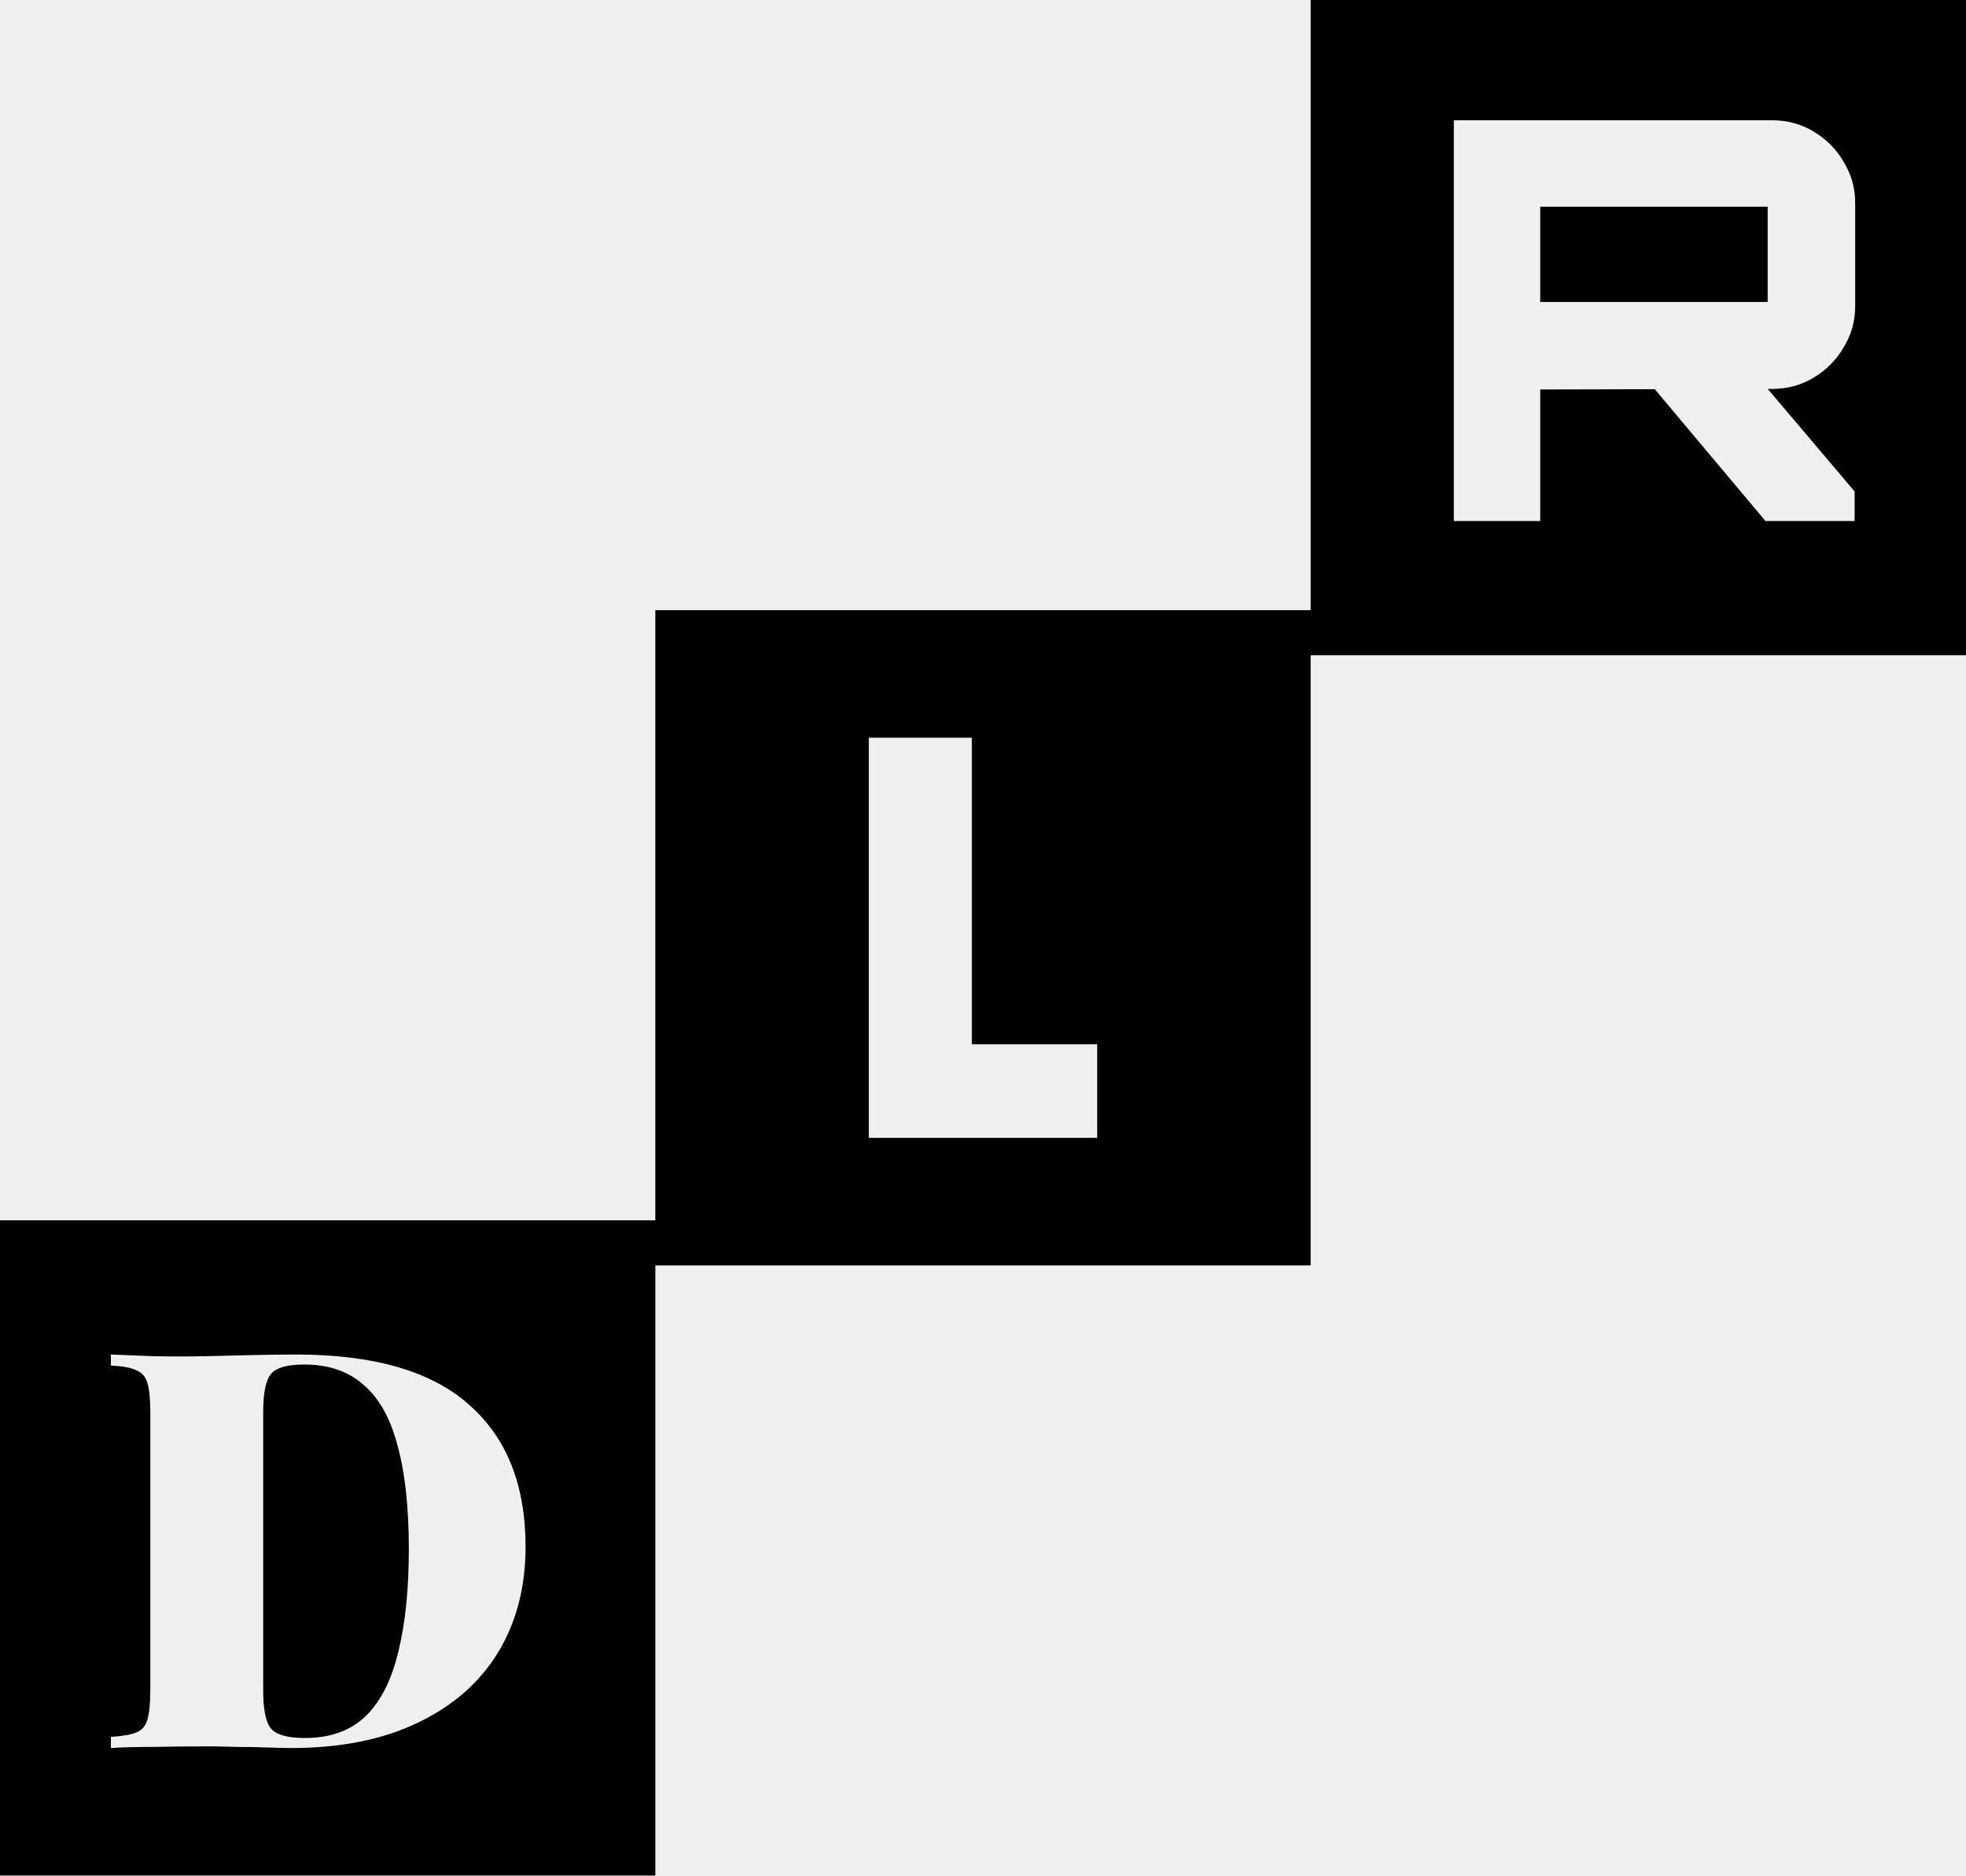
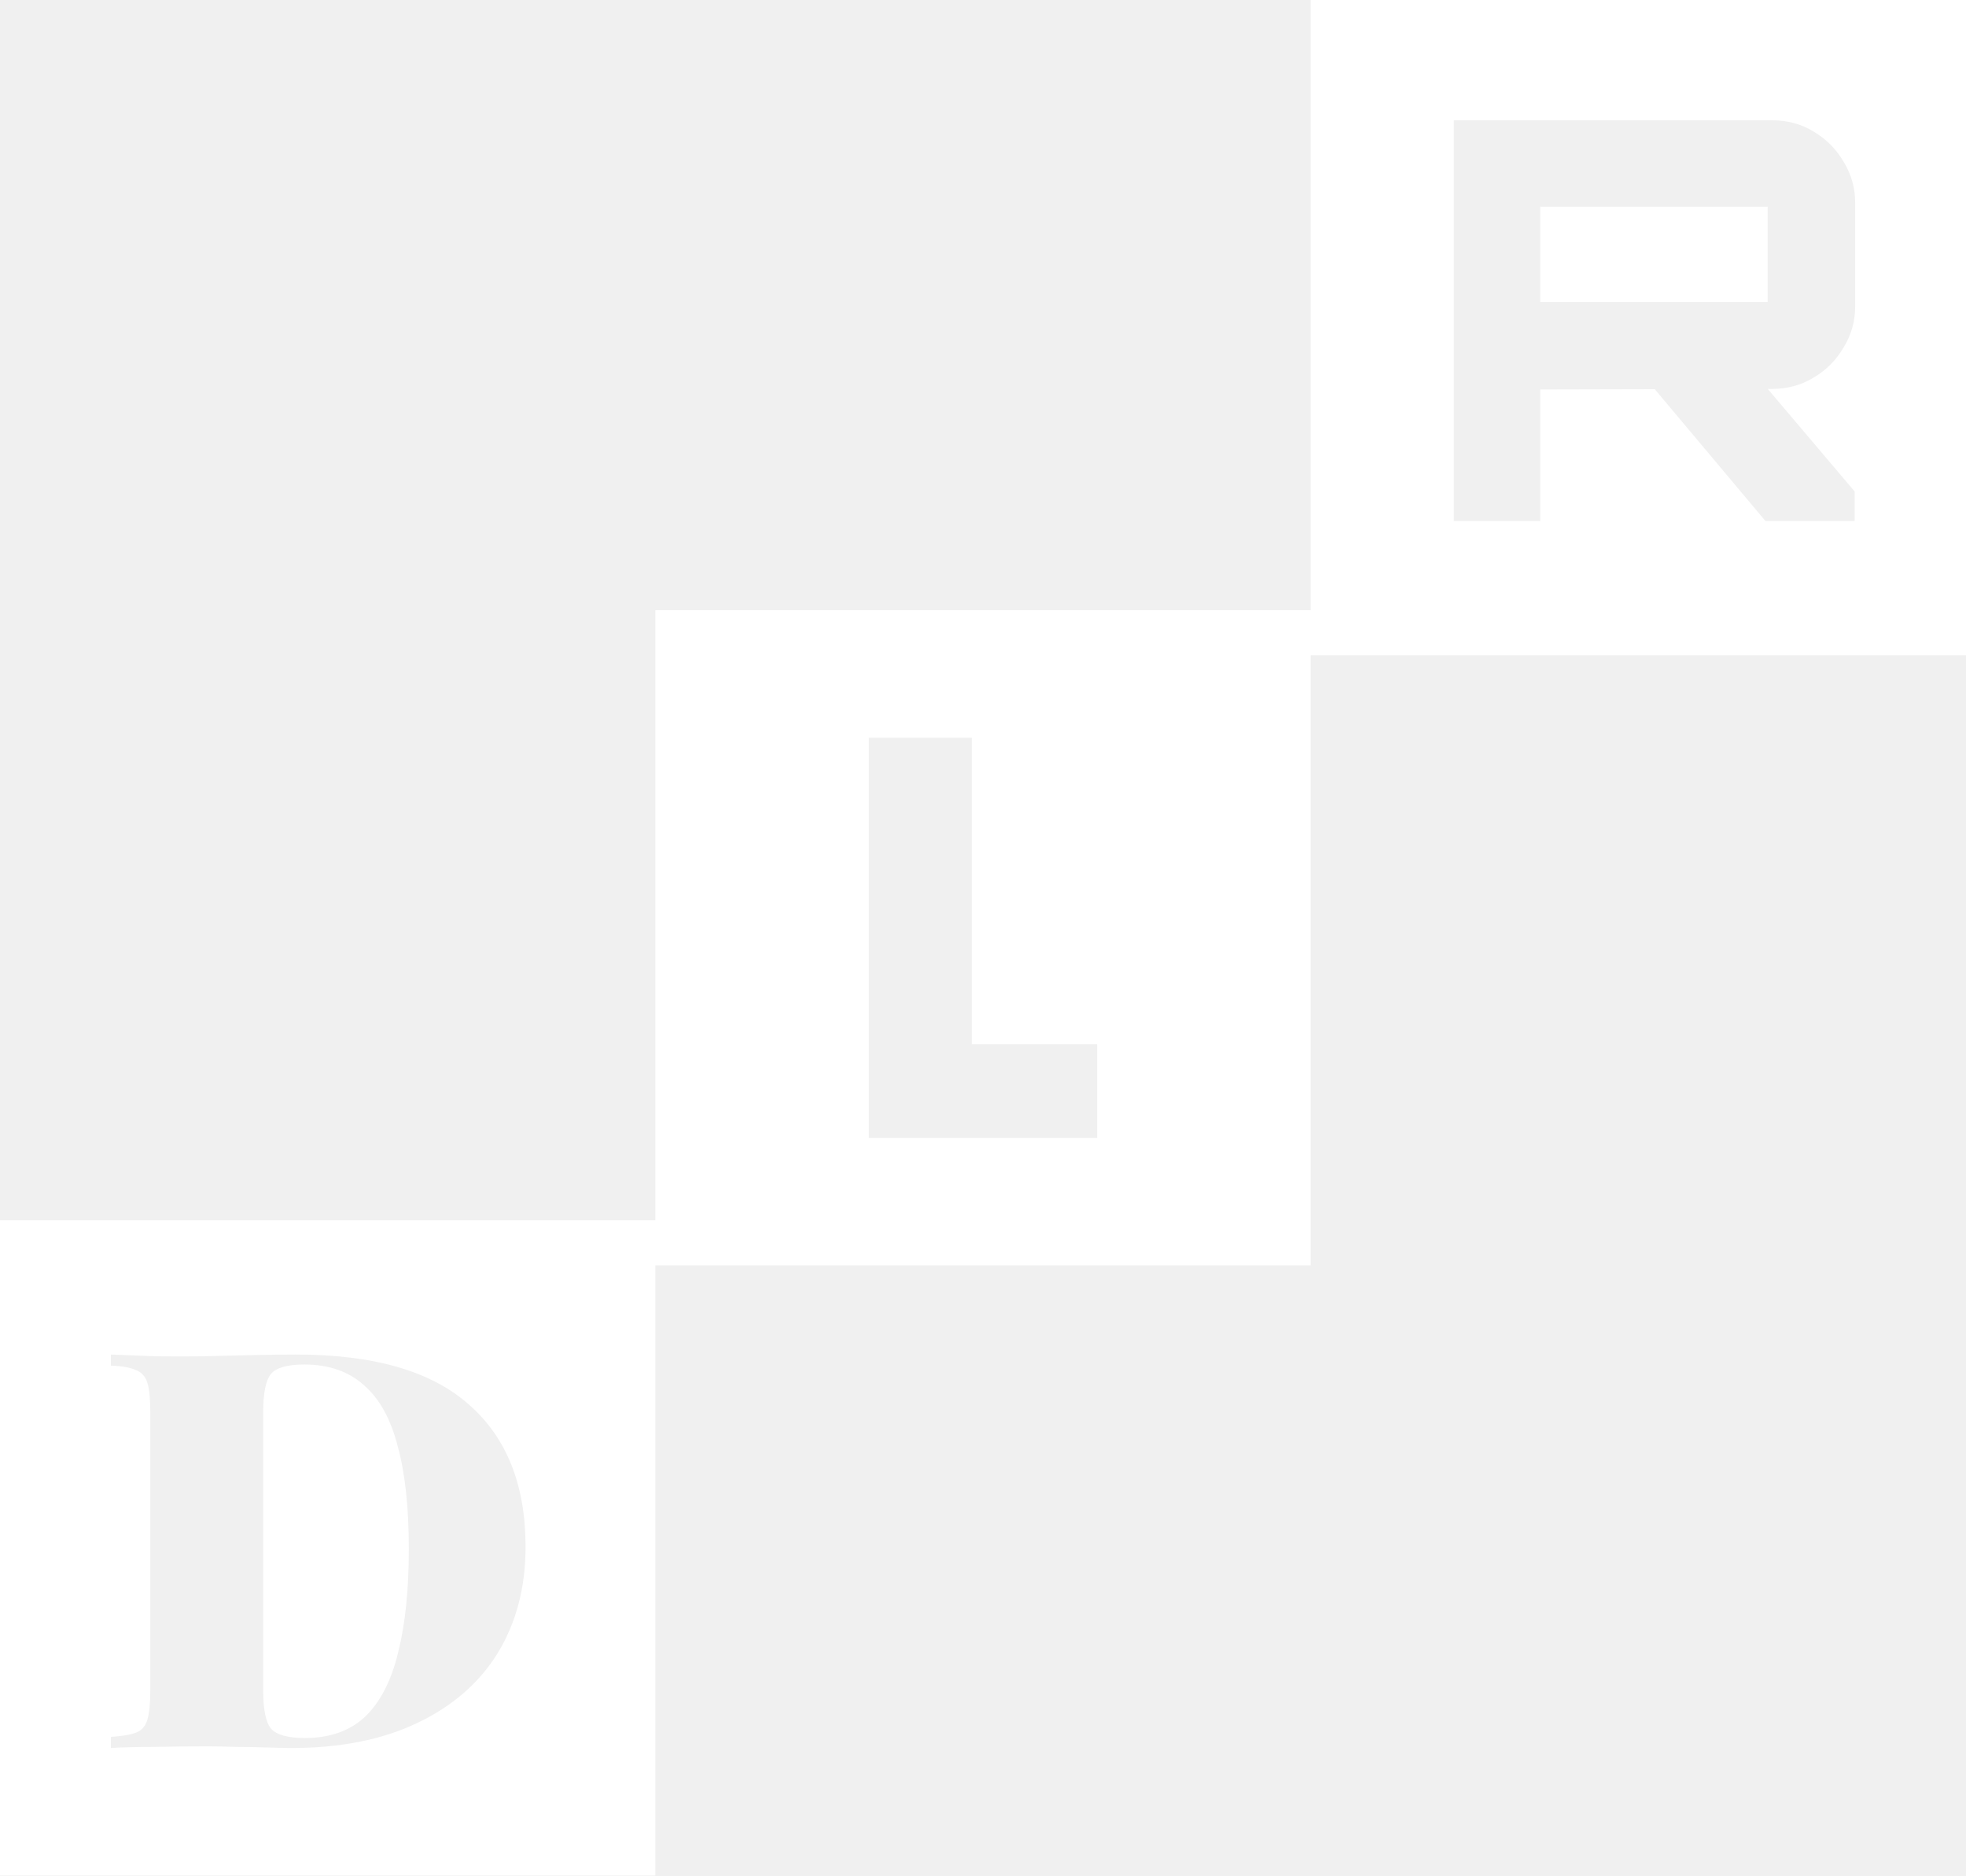
<svg xmlns="http://www.w3.org/2000/svg" width="720" height="687" viewBox="0 0 190.5 181.769" version="1.1" id="svg1">
  <defs id="defs1">
    </defs>
-   <g id="layer1" style="fill:#000000">
-     <g id="g5" transform="matrix(1.523837,0,0,1.523837,-49.89549,-86.01112)" style="fill:#000000">
-       <g id="g3" transform="matrix(0.9818557,0,0,0.9818557,8.315417,-44.86015)" style="fill:#000000">
-         <path id="rect3" style="fill:#000000;stroke-width:0.265" d="M 109.762 103.176 L 109.762 142.699 L 67.321 142.699 L 67.321 182.223 L 24.879 182.223 L 24.879 224.664 L 67.321 224.664 L 67.321 185.141 L 109.762 185.141 L 109.762 145.617 L 152.203 145.617 L 152.203 103.176 L 109.762 103.176 z M 119.033 110.967 L 139.647 110.967 C 140.633 110.967 141.524 111.207 142.318 111.689 C 143.137 112.17 143.786 112.82 144.268 113.638 C 144.773 114.457 145.026 115.347 145.026 116.31 L 145.026 123.025 C 145.026 123.987 144.773 124.878 144.268 125.696 C 143.786 126.515 143.137 127.164 142.318 127.646 C 141.524 128.127 140.633 128.368 139.647 128.368 L 139.364 128.369 L 144.99 135.01 L 144.99 136.924 L 139.214 136.924 L 132.047 128.386 L 124.629 128.404 L 124.629 136.924 L 119.033 136.924 L 119.033 110.967 z M 124.629 116.563 L 124.629 122.736 L 139.358 122.736 L 139.358 116.563 L 124.629 116.563 z M 81.146 150.96 L 84.5 150.96 L 87.817 150.96 L 87.817 160.909 L 87.817 170.819 L 91.896 170.819 L 95.936 170.819 L 95.936 173.869 L 95.936 176.88 L 88.541 176.88 L 81.146 176.88 L 81.146 163.92 L 81.146 150.96 z M 32.06 190.915 C 32.756 190.939 33.667 190.975 34.795 191.023 C 35.947 191.047 37.1 191.047 38.252 191.023 C 39.14 190.999 40.136 190.975 41.24 190.951 C 42.368 190.927 43.304 190.915 44.048 190.915 C 49.088 190.915 52.82 191.995 55.244 194.155 C 57.692 196.291 58.916 199.363 58.916 203.371 C 58.916 205.988 58.316 208.279 57.116 210.247 C 55.916 212.191 54.176 213.704 51.896 214.784 C 49.64 215.864 46.916 216.404 43.724 216.404 C 43.34 216.404 42.824 216.392 42.176 216.368 C 41.552 216.344 40.892 216.332 40.196 216.332 C 39.5 216.308 38.876 216.296 38.324 216.296 C 37.123 216.296 35.947 216.308 34.795 216.332 C 33.667 216.332 32.756 216.356 32.06 216.404 L 32.06 215.684 C 32.804 215.636 33.355 215.54 33.715 215.396 C 34.075 215.252 34.315 214.964 34.435 214.532 C 34.556 214.1 34.615 213.452 34.615 212.588 L 34.615 194.731 C 34.615 193.843 34.556 193.195 34.435 192.787 C 34.315 192.355 34.063 192.067 33.679 191.923 C 33.319 191.755 32.78 191.659 32.06 191.635 L 32.06 190.915 z M 44.588 191.563 C 43.484 191.563 42.764 191.767 42.428 192.175 C 42.092 192.583 41.924 193.411 41.924 194.659 L 41.924 212.66 C 41.924 213.908 42.092 214.736 42.428 215.144 C 42.788 215.552 43.52 215.756 44.624 215.756 C 46.256 215.756 47.564 215.288 48.548 214.352 C 49.532 213.392 50.24 212 50.672 210.176 C 51.128 208.352 51.356 206.131 51.356 203.515 C 51.356 200.827 51.116 198.607 50.636 196.855 C 50.18 195.079 49.448 193.759 48.44 192.895 C 47.456 192.007 46.172 191.563 44.588 191.563 z " />
+   <g id="layer1" style="fill:#ffffff">
+     <g id="g5" transform="matrix(1.523837,0,0,1.523837,-49.89549,-86.01112)" style="fill:#ffffff">
+       <g id="g3" transform="matrix(0.9818557,0,0,0.9818557,8.315417,-44.86015)" style="fill:#ffffff">
+         <path id="rect3" style="fill:#ffffff;stroke-width:0.265" d="M 109.762 103.176 L 109.762 142.699 L 67.321 142.699 L 67.321 182.223 L 24.879 182.223 L 24.879 224.664 L 67.321 224.664 L 67.321 185.141 L 109.762 185.141 L 109.762 145.617 L 152.203 145.617 L 152.203 103.176 L 109.762 103.176 z M 119.033 110.967 L 139.647 110.967 C 140.633 110.967 141.524 111.207 142.318 111.689 C 143.137 112.17 143.786 112.82 144.268 113.638 C 144.773 114.457 145.026 115.347 145.026 116.31 L 145.026 123.025 C 145.026 123.987 144.773 124.878 144.268 125.696 C 143.786 126.515 143.137 127.164 142.318 127.646 C 141.524 128.127 140.633 128.368 139.647 128.368 L 139.364 128.369 L 144.99 135.01 L 144.99 136.924 L 139.214 136.924 L 132.047 128.386 L 124.629 128.404 L 124.629 136.924 L 119.033 136.924 L 119.033 110.967 z M 124.629 116.563 L 124.629 122.736 L 139.358 122.736 L 139.358 116.563 L 124.629 116.563 z M 81.146 150.96 L 84.5 150.96 L 87.817 150.96 L 87.817 160.909 L 87.817 170.819 L 91.896 170.819 L 95.936 170.819 L 95.936 173.869 L 95.936 176.88 L 88.541 176.88 L 81.146 176.88 L 81.146 163.92 L 81.146 150.96 z M 32.06 190.915 C 32.756 190.939 33.667 190.975 34.795 191.023 C 35.947 191.047 37.1 191.047 38.252 191.023 C 39.14 190.999 40.136 190.975 41.24 190.951 C 42.368 190.927 43.304 190.915 44.048 190.915 C 49.088 190.915 52.82 191.995 55.244 194.155 C 57.692 196.291 58.916 199.363 58.916 203.371 C 58.916 205.988 58.316 208.279 57.116 210.247 C 55.916 212.191 54.176 213.704 51.896 214.784 C 49.64 215.864 46.916 216.404 43.724 216.404 C 43.34 216.404 42.824 216.392 42.176 216.368 C 41.552 216.344 40.892 216.332 40.196 216.332 C 39.5 216.308 38.876 216.296 38.324 216.296 C 37.123 216.296 35.947 216.308 34.795 216.332 C 33.667 216.332 32.756 216.356 32.06 216.404 L 32.06 215.684 C 32.804 215.636 33.355 215.54 33.715 215.396 C 34.075 215.252 34.315 214.964 34.435 214.532 C 34.556 214.1 34.615 213.452 34.615 212.588 L 34.615 194.731 C 34.615 193.843 34.556 193.195 34.435 192.787 C 34.315 192.355 34.063 192.067 33.679 191.923 C 33.319 191.755 32.78 191.659 32.06 191.635 L 32.06 190.915 z M 44.588 191.563 C 43.484 191.563 42.764 191.767 42.428 192.175 C 42.092 192.583 41.924 193.411 41.924 194.659 L 41.924 212.66 C 41.924 213.908 42.092 214.736 42.428 215.144 C 42.788 215.552 43.52 215.756 44.624 215.756 C 46.256 215.756 47.564 215.288 48.548 214.352 C 49.532 213.392 50.24 212 50.672 210.176 C 51.128 208.352 51.356 206.131 51.356 203.515 C 51.356 200.827 51.116 198.607 50.636 196.855 C 50.18 195.079 49.448 193.759 48.44 192.895 C 47.456 192.007 46.172 191.563 44.588 191.563 z " />
      </g>
-       <g id="g1" transform="translate(1.5763627e-6,17.97067)" style="fill:#000000" />
-       <g id="g2" transform="translate(3.6178258e-6,20.83556)" style="fill:#000000" />
+       <g id="g1" transform="translate(1.5763627e-6,17.97067)" style="fill:#ffffff" />
+       <g id="g2" transform="translate(3.6178258e-6,20.83556)" style="fill:#ffffff" />
    </g>
  </g>
</svg>
